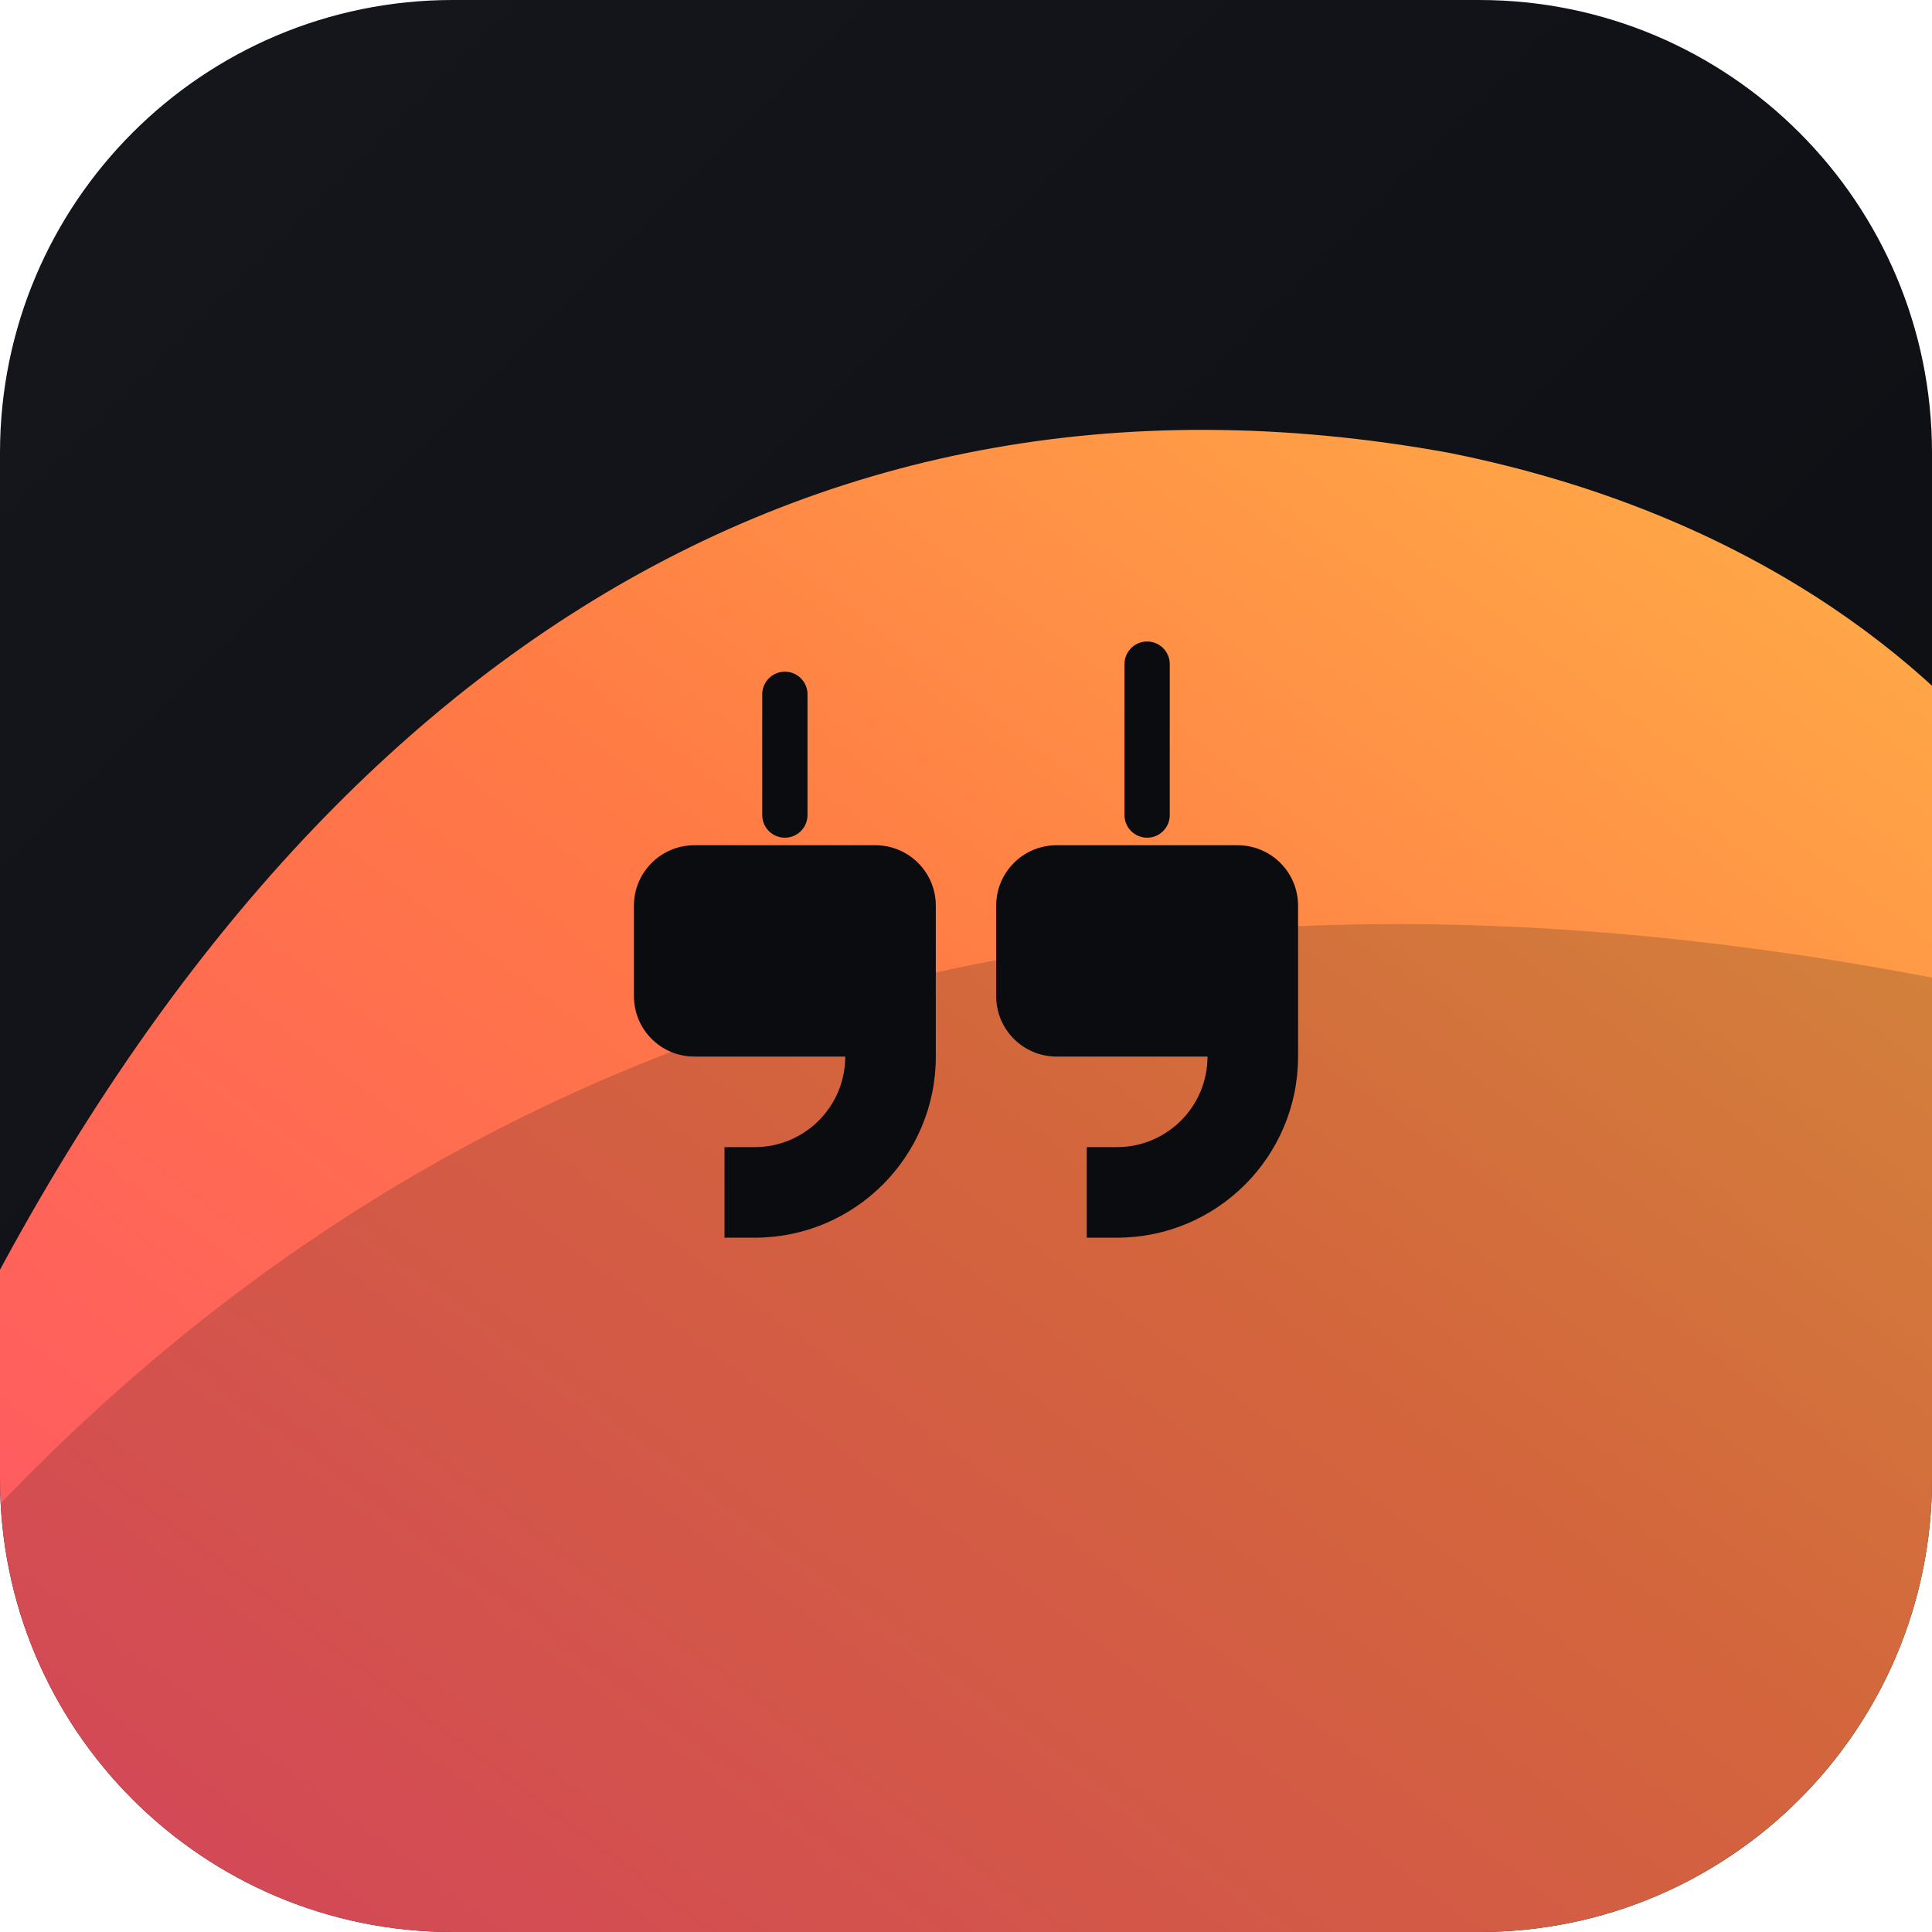
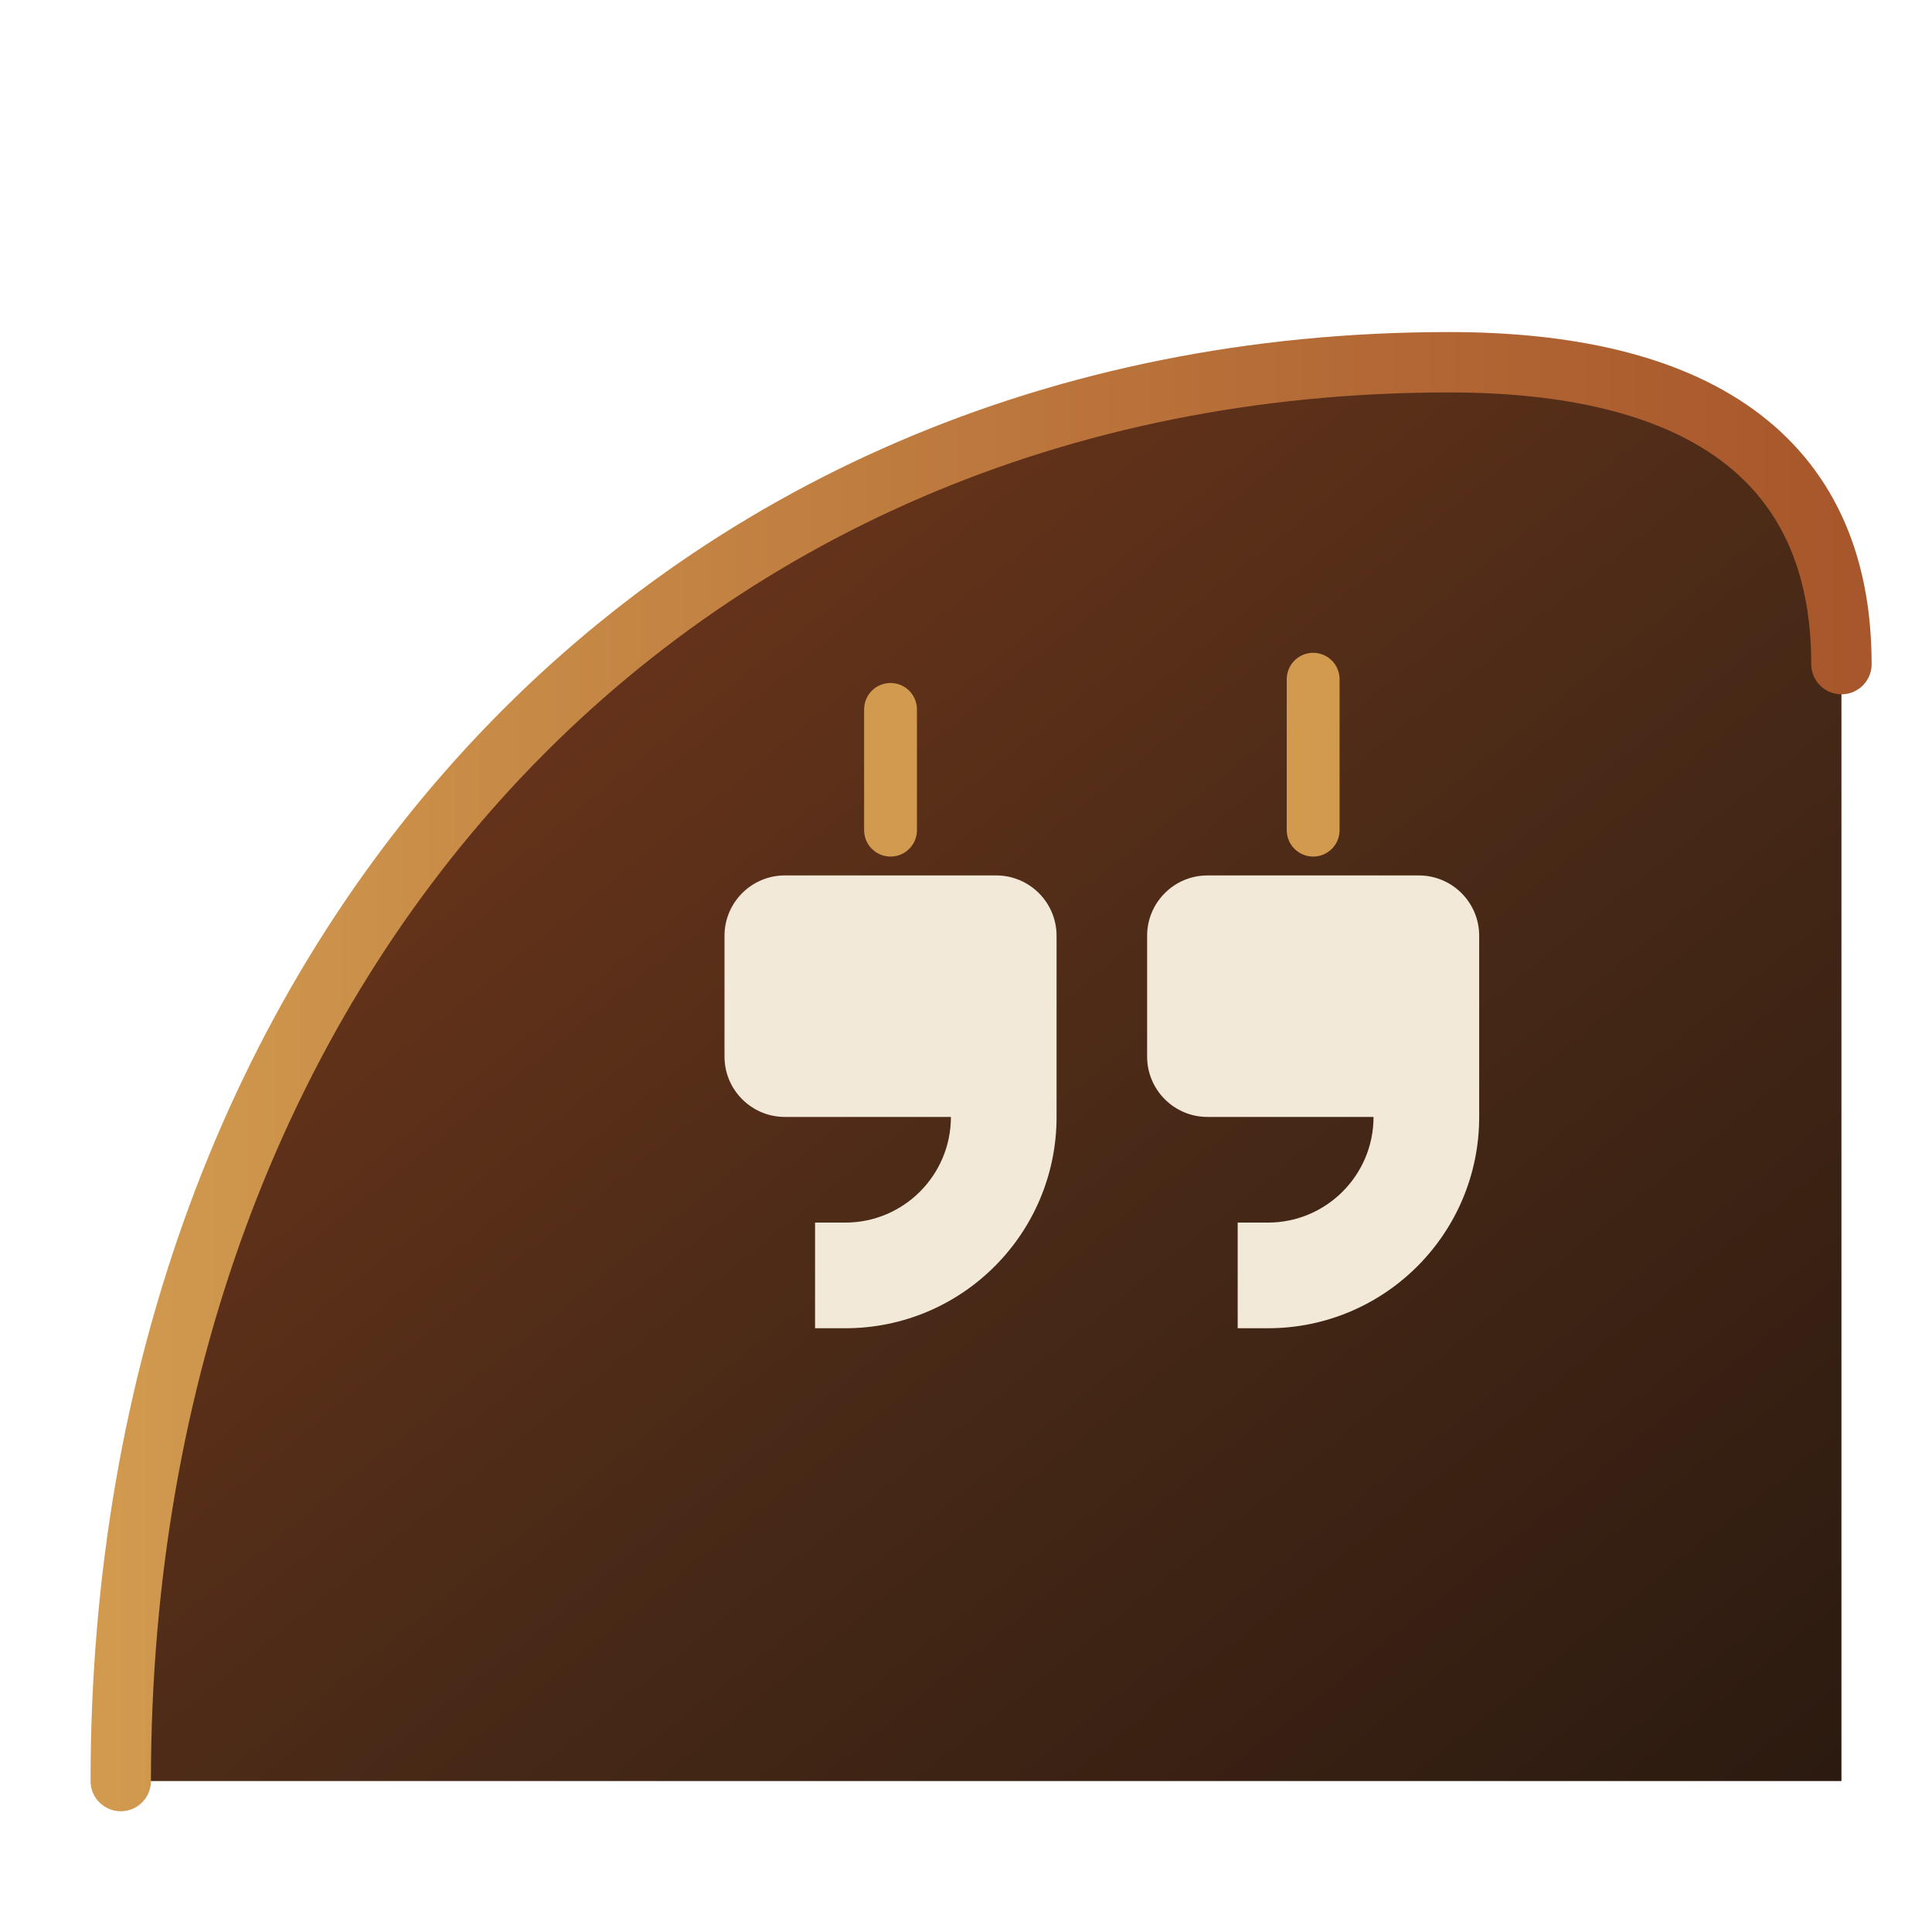
<svg xmlns="http://www.w3.org/2000/svg" viewBox="0 0 128 128" width="128" height="128">
  <defs>
-     <linearGradient id="pc-bg" x1="0" y1="0" x2="1" y2="1">
-       <stop offset="0" stop-color="#16171d" />
-       <stop offset="1" stop-color="#0b0c10" />
+     <linearGradient id="pc-hill" x1="0" y1="0" x2="1" y2="1">
+       <stop offset="0" stop-color="#7c3a1c" />
+       <stop offset="0.55" stop-color="#4a2a17" />
+       <stop offset="1" stop-color="#2b1a10" />
    </linearGradient>
-     <linearGradient id="pc-wave" x1="0" y1="1" x2="1" y2="0">
-       <stop offset="0" stop-color="#ff4d6d" />
-       <stop offset="0.55" stop-color="#ff7a45" />
-       <stop offset="1" stop-color="#ffb347" />
+     <linearGradient id="pc-rim" x1="0" y1="0" x2="1" y2="0">
+       <stop offset="0" stop-color="#d19a4f" />
+       <stop offset="1" stop-color="#a8562b" />
    </linearGradient>
-     <clipPath id="pc-clip">
-       <rect width="128" height="128" rx="30" />
-     </clipPath>
  </defs>
-   <rect width="128" height="128" rx="30" fill="url(#pc-bg)" />
-   <g clip-path="url(#pc-clip)">
-     <path d="M-4 92 C 18 46, 52 22, 96 30 C 116 34, 128 44, 134 52 L134 134 L-4 134 Z" fill="url(#pc-wave)" />
-     <path d="M-4 104 C 26 70, 70 52, 134 66 L134 134 L-4 134 Z" fill="#0b0c10" opacity="0.18" />
+   <path d="M8 118 C 8 64, 44 24, 96 24 C 112 24, 122 30, 122 44 L122 118 Z" fill="url(#pc-hill)" />
+   <path d="M8 118 C 8 64, 44 24, 96 24 C 112 24, 122 30, 122 44" fill="none" stroke="url(#pc-rim)" stroke-width="4" stroke-linecap="round" />
+   <g fill="#f3e9d8">
+     <path d="M52 58 h14 a4 4 0 0 1 4 4 v12 a14 14 0 0 1 -14 14 h-2 v-7 h2 a7 7 0 0 0 7 -7 h-11 a4 4 0 0 1 -4 -4 v-8 a4 4 0 0 1 4 -4 z" />
+     <path d="M80 58 h14 a4 4 0 0 1 4 4 v12 a14 14 0 0 1 -14 14 h-2 v-7 h2 a7 7 0 0 0 7 -7 h-11 a4 4 0 0 1 -4 -4 v-8 a4 4 0 0 1 4 -4 z" />
  </g>
-   <g fill="#0b0c10">
-     <path d="M46 56 h12 a4 4 0 0 1 4 4 v10 a12 12 0 0 1 -12 12 h-2 v-6 h2 a6 6 0 0 0 6 -6 h-10 a4 4 0 0 1 -4 -4 v-6 a4 4 0 0 1 4 -4 z" />
-     <path d="M70 56 h12 a4 4 0 0 1 4 4 v10 a12 12 0 0 1 -12 12 h-2 v-6 h2 a6 6 0 0 0 6 -6 h-10 a4 4 0 0 1 -4 -4 v-6 a4 4 0 0 1 4 -4 z" />
-   </g>
-   <path d="M52 46 v8 M76 44 v10" stroke="#0b0c10" stroke-width="3" stroke-linecap="round" />
+   <path d="M59 47 v8 M87 45 v10" stroke="#d19a4f" stroke-width="3.5" stroke-linecap="round" />
</svg>
